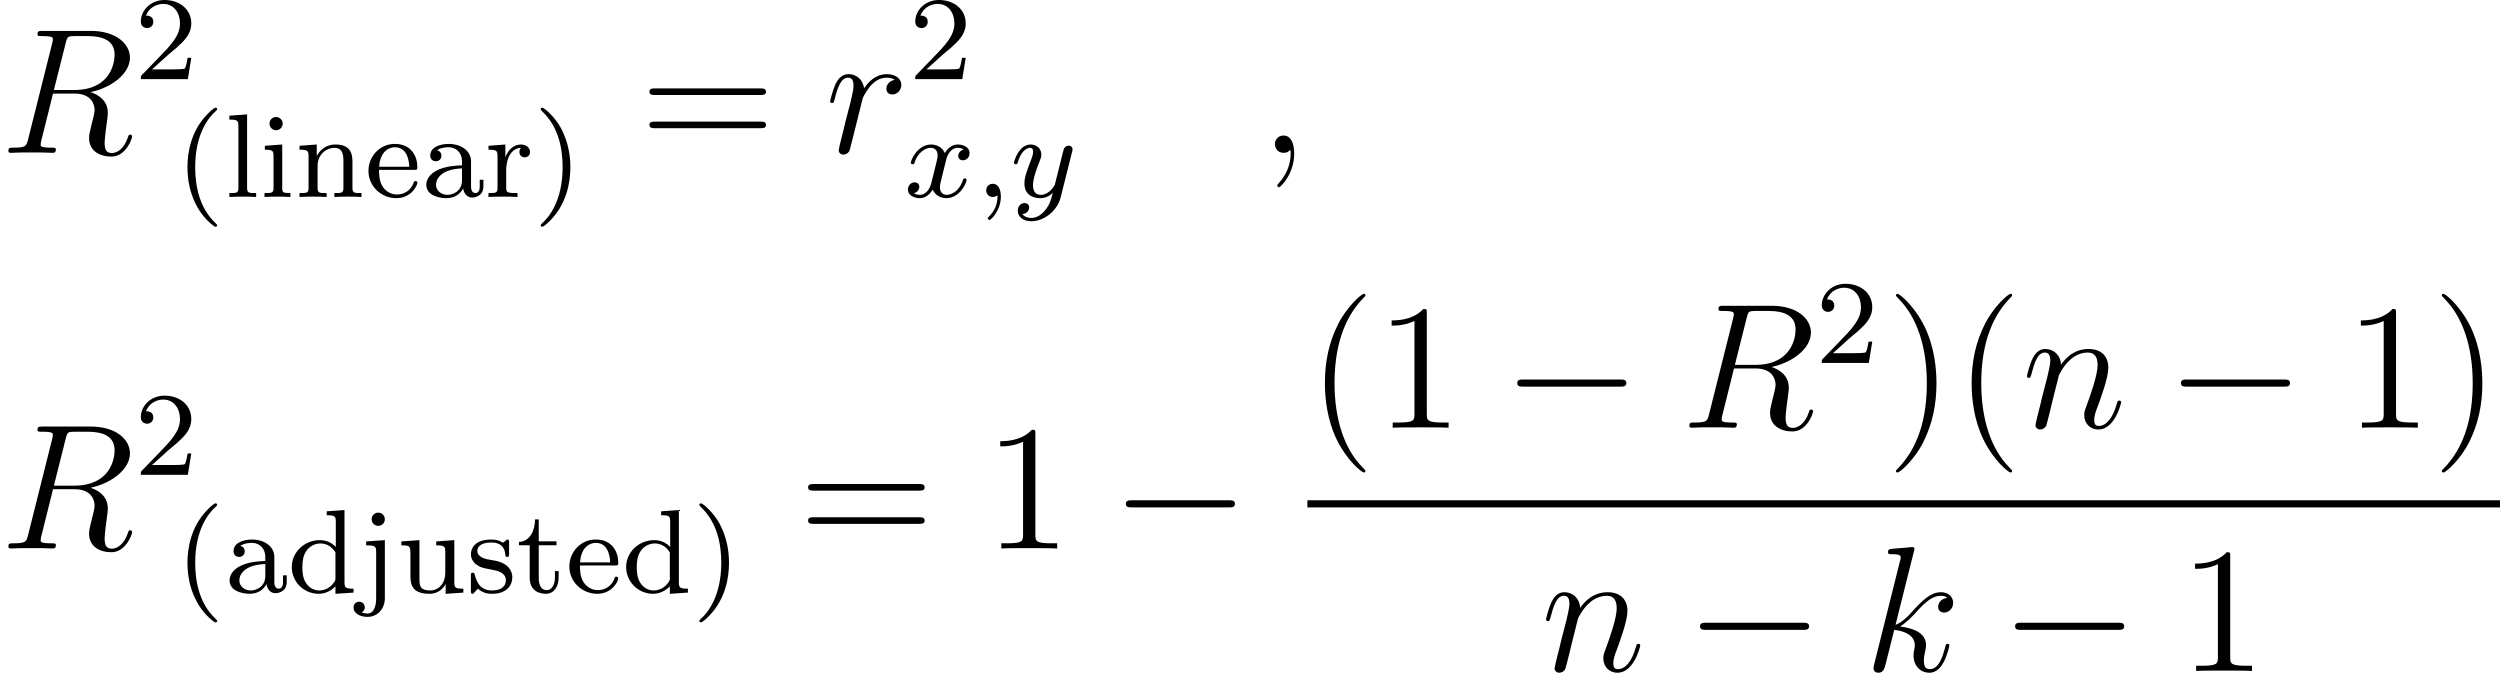
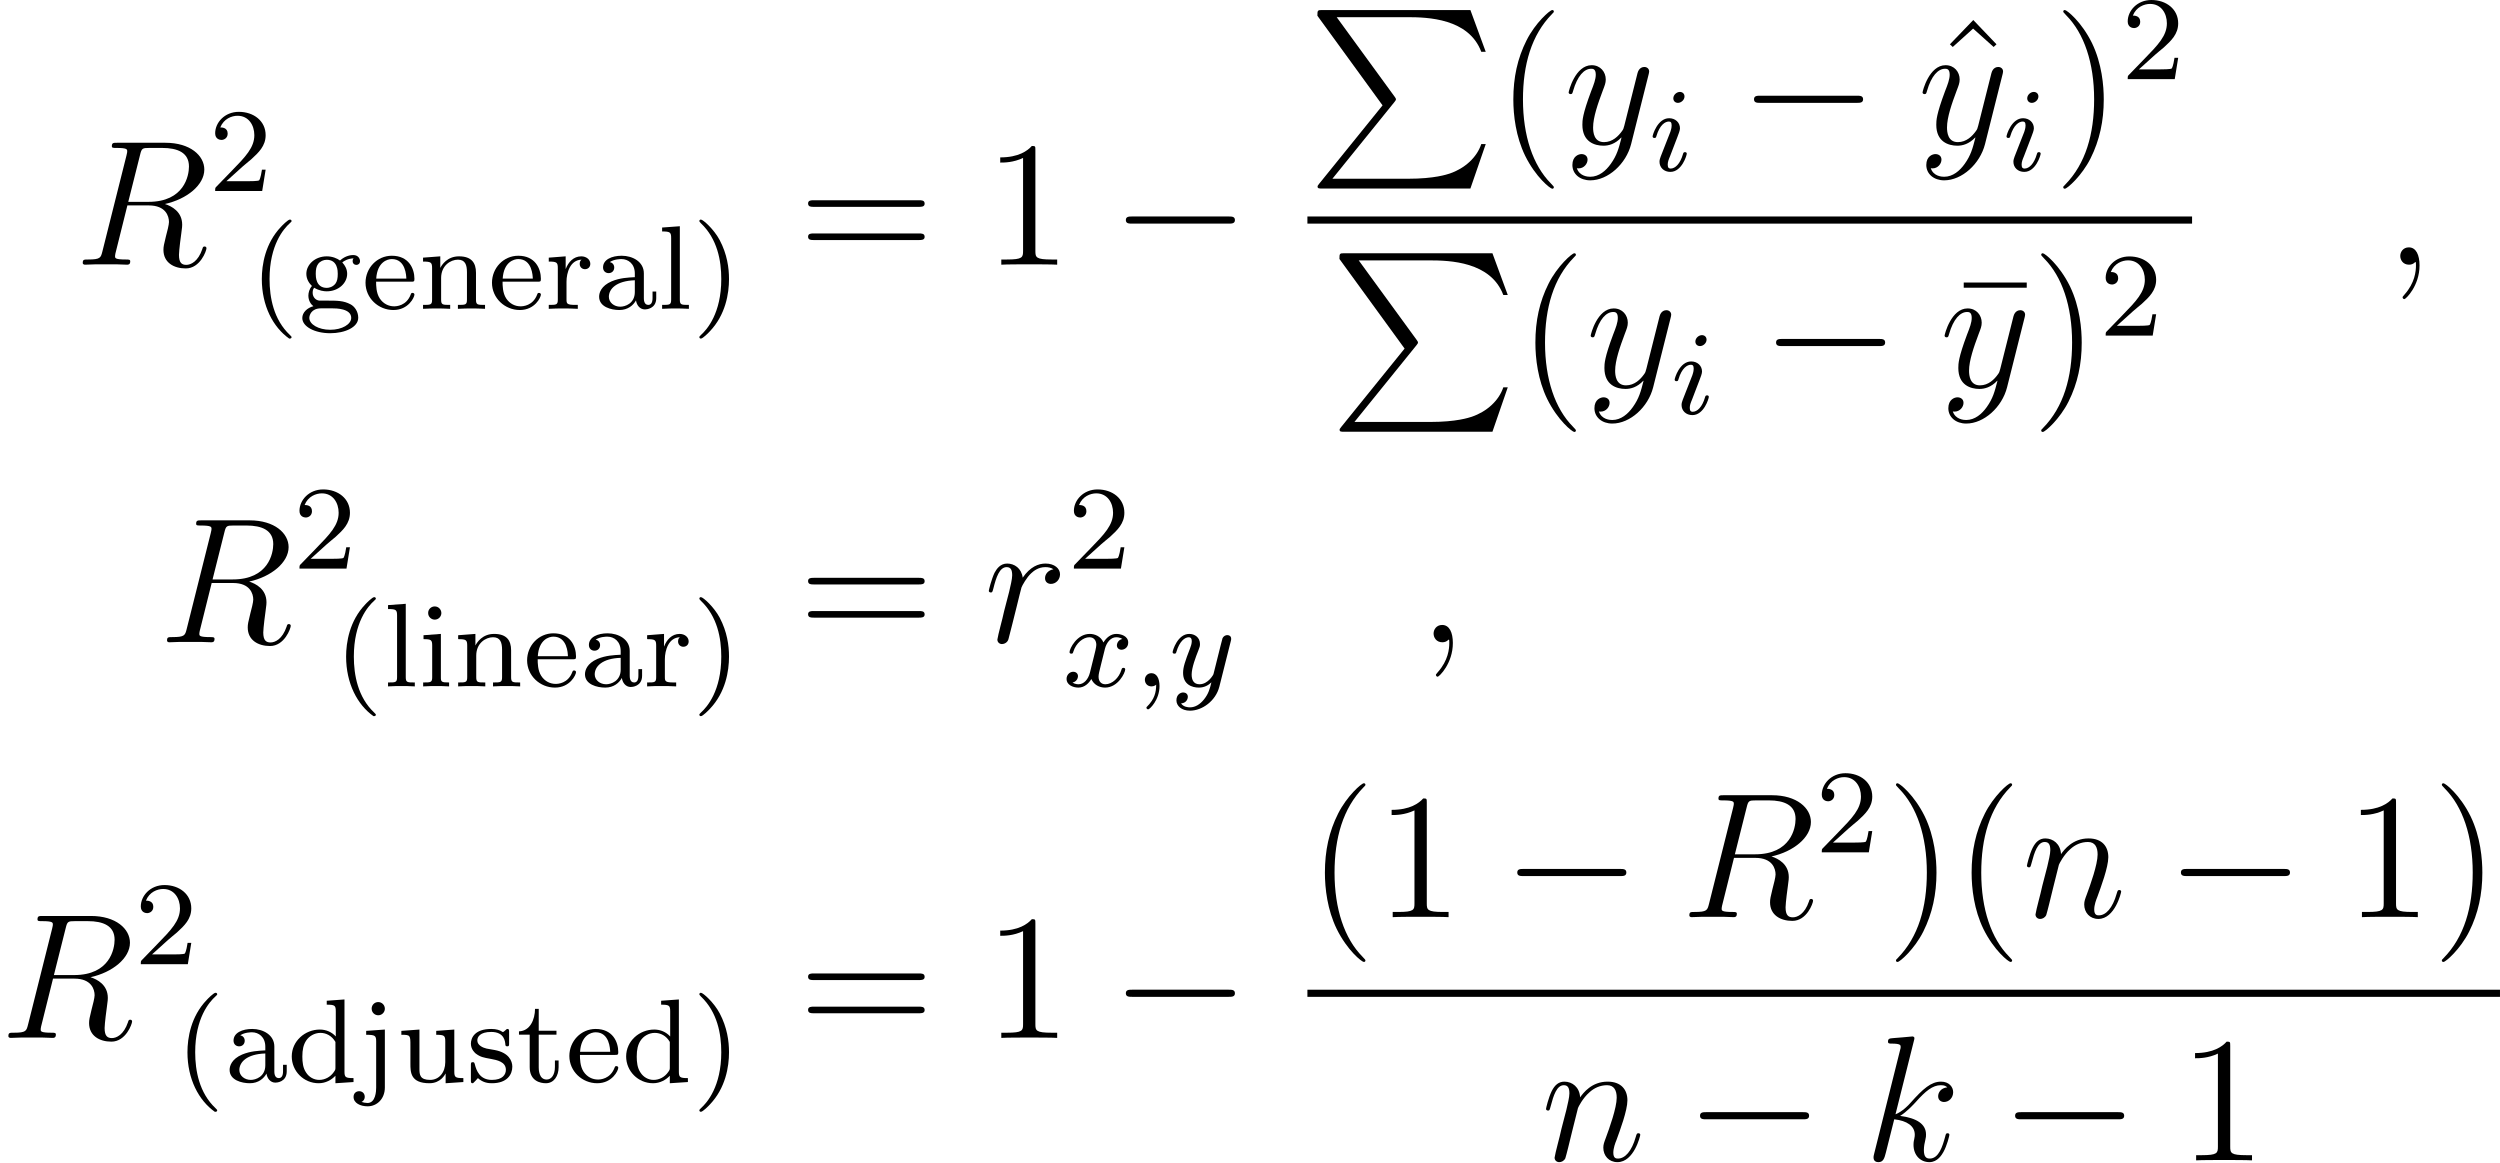
- <svg xmlns="http://www.w3.org/2000/svg" xmlns:xlink="http://www.w3.org/1999/xlink" version="1.1" width="189.19pt" height="50.909pt" viewBox="-.239 -.296 189.19 50.909">
+ <svg xmlns="http://www.w3.org/2000/svg" xmlns:xlink="http://www.w3.org/1999/xlink" version="1.1" width="189.19pt" height="87.946pt" viewBox="-.281 -.282 189.19 87.946">
  <defs>
-     <path id="g0-0" d="M7.878-2.75C8.082-2.75 8.297-2.75 8.297-2.989S8.082-3.228 7.878-3.228H1.411C1.207-3.228 .992-3.228 .992-2.989S1.207-2.75 1.411-2.75H7.878Z" />
-     <path id="g2-59" d="M2.331 .048C2.331-.646 2.104-1.16 1.614-1.16C1.231-1.16 1.04-.849 1.04-.586S1.219 0 1.626 0C1.781 0 1.913-.048 2.02-.155C2.044-.179 2.056-.179 2.068-.179C2.092-.179 2.092-.012 2.092 .048C2.092 .442 2.02 1.219 1.327 1.997C1.196 2.14 1.196 2.164 1.196 2.188C1.196 2.248 1.255 2.307 1.315 2.307C1.411 2.307 2.331 1.423 2.331 .048Z" />
-     <path id="g2-82" d="M4.4-7.352C4.507-7.795 4.555-7.819 5.021-7.819H5.882C6.91-7.819 7.675-7.508 7.675-6.575C7.675-5.966 7.364-4.208 4.961-4.208H3.61L4.4-7.352ZM6.061-4.065C7.544-4.388 8.703-5.344 8.703-6.372C8.703-7.305 7.759-8.165 6.097-8.165H2.857C2.618-8.165 2.511-8.165 2.511-7.938C2.511-7.819 2.594-7.819 2.821-7.819C3.539-7.819 3.539-7.723 3.539-7.592C3.539-7.568 3.539-7.496 3.491-7.317L1.877-.885C1.769-.466 1.745-.347 .921-.347C.646-.347 .562-.347 .562-.12C.562 0 .693 0 .729 0C.944 0 1.196-.024 1.423-.024H2.833C3.049-.024 3.3 0 3.515 0C3.61 0 3.742 0 3.742-.227C3.742-.347 3.634-.347 3.455-.347C2.726-.347 2.726-.442 2.726-.562C2.726-.574 2.726-.658 2.75-.753L3.551-3.969H4.985C6.121-3.969 6.336-3.252 6.336-2.857C6.336-2.678 6.217-2.212 6.133-1.901C6.001-1.351 5.966-1.219 5.966-.992C5.966-.143 6.659 .251 7.46 .251C8.428 .251 8.847-.933 8.847-1.1C8.847-1.184 8.787-1.219 8.715-1.219C8.62-1.219 8.596-1.148 8.572-1.052C8.285-.203 7.795 .012 7.496 .012S7.006-.12 7.006-.658C7.006-.944 7.149-2.032 7.161-2.092C7.221-2.534 7.221-2.582 7.221-2.678C7.221-3.551 6.516-3.921 6.061-4.065Z" />
-     <path id="g2-107" d="M3.359-7.998C3.371-8.046 3.395-8.118 3.395-8.177C3.395-8.297 3.276-8.297 3.252-8.297C3.24-8.297 2.809-8.261 2.594-8.237C2.391-8.225 2.212-8.201 1.997-8.189C1.71-8.165 1.626-8.153 1.626-7.938C1.626-7.819 1.745-7.819 1.865-7.819C2.475-7.819 2.475-7.711 2.475-7.592C2.475-7.544 2.475-7.52 2.415-7.305L.705-.466C.658-.287 .658-.263 .658-.191C.658 .072 .861 .12 .98 .12C1.315 .12 1.387-.143 1.482-.514L2.044-2.75C2.905-2.654 3.419-2.295 3.419-1.722C3.419-1.65 3.419-1.602 3.383-1.423C3.335-1.243 3.335-1.1 3.335-1.04C3.335-.347 3.79 .12 4.4 .12C4.949 .12 5.236-.383 5.332-.55C5.583-.992 5.738-1.662 5.738-1.71C5.738-1.769 5.691-1.817 5.619-1.817C5.511-1.817 5.499-1.769 5.452-1.578C5.284-.956 5.033-.12 4.423-.12C4.184-.12 4.029-.239 4.029-.693C4.029-.921 4.077-1.184 4.125-1.363C4.172-1.578 4.172-1.59 4.172-1.733C4.172-2.439 3.539-2.833 2.439-2.977C2.869-3.24 3.3-3.706 3.467-3.885C4.148-4.651 4.615-5.033 5.165-5.033C5.44-5.033 5.511-4.961 5.595-4.89C5.153-4.842 4.985-4.531 4.985-4.292C4.985-4.005 5.212-3.909 5.38-3.909C5.703-3.909 5.99-4.184 5.99-4.567C5.99-4.914 5.715-5.272 5.177-5.272C4.519-5.272 3.981-4.806 3.132-3.85C3.013-3.706 2.57-3.252 2.128-3.084L3.359-7.998Z" />
-     <path id="g2-110" d="M2.463-3.503C2.487-3.575 2.786-4.172 3.228-4.555C3.539-4.842 3.945-5.033 4.411-5.033C4.89-5.033 5.057-4.674 5.057-4.196C5.057-3.515 4.567-2.152 4.328-1.506C4.22-1.219 4.16-1.064 4.16-.849C4.16-.311 4.531 .12 5.105 .12C6.217 .12 6.635-1.638 6.635-1.71C6.635-1.769 6.587-1.817 6.516-1.817C6.408-1.817 6.396-1.781 6.336-1.578C6.061-.598 5.607-.12 5.141-.12C5.021-.12 4.83-.132 4.83-.514C4.83-.813 4.961-1.172 5.033-1.339C5.272-1.997 5.774-3.335 5.774-4.017C5.774-4.734 5.356-5.272 4.447-5.272C3.383-5.272 2.821-4.519 2.606-4.22C2.57-4.902 2.08-5.272 1.554-5.272C1.172-5.272 .909-5.045 .705-4.639C.49-4.208 .323-3.491 .323-3.443S.371-3.335 .454-3.335C.55-3.335 .562-3.347 .634-3.622C.825-4.352 1.04-5.033 1.518-5.033C1.793-5.033 1.889-4.842 1.889-4.483C1.889-4.22 1.769-3.754 1.686-3.383L1.351-2.092C1.303-1.865 1.172-1.327 1.112-1.112C1.028-.801 .897-.239 .897-.179C.897-.012 1.028 .12 1.207 .12C1.351 .12 1.518 .048 1.614-.132C1.638-.191 1.745-.61 1.805-.849L2.068-1.925L2.463-3.503Z" />
-     <path id="g2-114" d="M4.651-4.89C4.28-4.818 4.089-4.555 4.089-4.292C4.089-4.005 4.316-3.909 4.483-3.909C4.818-3.909 5.093-4.196 5.093-4.555C5.093-4.937 4.722-5.272 4.125-5.272C3.646-5.272 3.096-5.057 2.594-4.328C2.511-4.961 2.032-5.272 1.554-5.272C1.088-5.272 .849-4.914 .705-4.651C.502-4.22 .323-3.503 .323-3.443C.323-3.395 .371-3.335 .454-3.335C.55-3.335 .562-3.347 .634-3.622C.813-4.34 1.04-5.033 1.518-5.033C1.805-5.033 1.889-4.83 1.889-4.483C1.889-4.22 1.769-3.754 1.686-3.383L1.351-2.092C1.303-1.865 1.172-1.327 1.112-1.112C1.028-.801 .897-.239 .897-.179C.897-.012 1.028 .12 1.207 .12C1.339 .12 1.566 .036 1.638-.203C1.674-.299 2.116-2.104 2.188-2.379C2.248-2.642 2.319-2.893 2.379-3.156C2.427-3.324 2.475-3.515 2.511-3.67C2.546-3.778 2.869-4.364 3.168-4.627C3.312-4.758 3.622-5.033 4.113-5.033C4.304-5.033 4.495-4.997 4.651-4.89Z" />
-     <path id="g3-40" d="M2.654 1.993C2.718 1.993 2.813 1.993 2.813 1.897C2.813 1.865 2.805 1.857 2.702 1.753C1.61 .725 1.339-.757 1.339-1.993C1.339-4.288 2.287-5.364 2.694-5.731C2.805-5.834 2.813-5.842 2.813-5.882S2.782-5.978 2.702-5.978C2.574-5.978 2.176-5.571 2.112-5.499C1.044-4.384 .821-2.949 .821-1.993C.821-.207 1.57 1.227 2.654 1.993Z" />
-     <path id="g3-41" d="M2.463-1.993C2.463-2.75 2.335-3.658 1.841-4.599C1.451-5.332 .725-5.978 .582-5.978C.502-5.978 .478-5.922 .478-5.882C.478-5.85 .478-5.834 .574-5.738C1.69-4.678 1.945-3.22 1.945-1.993C1.945 .295 .996 1.379 .59 1.745C.486 1.849 .478 1.857 .478 1.897S.502 1.993 .582 1.993C.709 1.993 1.108 1.586 1.172 1.514C2.24 .399 2.463-1.036 2.463-1.993Z" />
-     <path id="g3-50" d="M2.248-1.626C2.375-1.745 2.71-2.008 2.837-2.12C3.332-2.574 3.802-3.013 3.802-3.738C3.802-4.686 3.005-5.3 2.008-5.3C1.052-5.3 .422-4.575 .422-3.866C.422-3.475 .733-3.419 .845-3.419C1.012-3.419 1.259-3.539 1.259-3.842C1.259-4.256 .861-4.256 .765-4.256C.996-4.838 1.53-5.037 1.921-5.037C2.662-5.037 3.045-4.407 3.045-3.738C3.045-2.909 2.463-2.303 1.522-1.339L.518-.303C.422-.215 .422-.199 .422 0H3.571L3.802-1.427H3.555C3.531-1.267 3.467-.869 3.371-.717C3.324-.654 2.718-.654 2.59-.654H1.172L2.248-1.626Z" />
-     <path id="g3-97" d="M3.347-2.375C3.347-3.156 2.59-3.555 1.865-3.555C1.203-3.555 .614-3.3 .614-2.774C.614-2.534 .781-2.391 .988-2.391C1.211-2.391 1.363-2.55 1.363-2.766C1.363-2.957 1.243-3.092 1.068-3.132C1.363-3.332 1.793-3.332 1.849-3.332C2.295-3.332 2.742-3.021 2.742-2.367V-2.12C2.279-2.096 1.745-2.072 1.188-1.841C.486-1.538 .351-1.076 .351-.813C.351-.128 1.156 .08 1.706 .08C2.287 .08 2.646-.247 2.821-.566C2.861-.263 3.068 .04 3.419 .04C3.499 .04 4.176 .008 4.176-.717V-1.156H3.929V-.717C3.929-.391 3.81-.263 3.642-.263C3.347-.263 3.347-.63 3.347-.717V-2.375ZM2.742-1.124C2.742-.351 2.088-.143 1.769-.143C1.355-.143 1.004-.422 1.004-.805C1.004-1.331 1.498-1.873 2.742-1.913V-1.124Z" />
-     <path id="g3-100" d="M2.622-5.444V-5.181C3.164-5.181 3.228-5.125 3.228-4.734V-3.053C2.949-3.355 2.574-3.515 2.16-3.515C1.164-3.515 .279-2.742 .279-1.714C.279-.733 1.076 .08 2.08 .08C2.55 .08 2.941-.143 3.204-.422V.08L4.415 0V-.263C3.873-.263 3.81-.319 3.81-.709V-5.531L2.622-5.444ZM3.204-.988C3.204-.845 3.204-.813 3.084-.654C2.861-.335 2.495-.143 2.12-.143C1.753-.143 1.435-.335 1.243-.63C1.028-.94 .988-1.331 .988-1.706C.988-2.168 1.06-2.495 1.243-2.774C1.435-3.068 1.793-3.292 2.2-3.292C2.582-3.292 2.965-3.1 3.204-2.686V-.988Z" />
-     <path id="g3-101" d="M3.292-1.817C3.467-1.817 3.515-1.817 3.515-2C3.515-2.71 3.124-3.555 2-3.555C1.012-3.555 .239-2.734 .239-1.745C.239-.717 1.1 .08 2.104 .08C3.116 .08 3.515-.773 3.515-.956C3.515-.988 3.491-1.068 3.387-1.068C3.3-1.068 3.284-1.012 3.268-.964C2.981-.191 2.295-.167 2.152-.167C1.793-.167 1.427-.335 1.188-.701S.948-1.578 .948-1.817H3.292ZM.956-2.024C1.028-3.14 1.706-3.332 2-3.332C2.933-3.332 2.965-2.208 2.973-2.024H.956Z" />
-     <path id="g3-105" d="M1.554-4.91C1.554-5.141 1.371-5.356 1.108-5.356C.877-5.356 .669-5.173 .669-4.918C.669-4.639 .901-4.471 1.108-4.471C1.387-4.471 1.554-4.702 1.554-4.91ZM.359-3.427V-3.164C.869-3.164 .94-3.116 .94-2.726V-.622C.94-.263 .845-.263 .335-.263V0C.646-.024 1.092-.024 1.211-.024C1.315-.024 1.793-.024 2.072 0V-.263C1.554-.263 1.522-.303 1.522-.614V-3.515L.359-3.427Z" />
-     <path id="g3-106" d="M1.809-4.91C1.809-5.157 1.61-5.356 1.363-5.356C1.124-5.356 .925-5.165 .925-4.918C.925-4.647 1.14-4.471 1.363-4.471C1.626-4.471 1.809-4.686 1.809-4.91ZM.558-3.427V-3.164C1.156-3.164 1.227-3.108 1.227-2.718V.383C1.227 .598 1.196 1.403 .646 1.403C.526 1.403 .351 1.371 .247 1.331C.295 1.315 .462 1.211 .462 .988C.462 .773 .311 .614 .088 .614C-.112 .614-.287 .749-.287 .996C-.287 1.403 .159 1.626 .654 1.626C1.291 1.626 1.809 1.116 1.809 .367V-3.515L.558-3.427Z" />
-     <path id="g3-108" d="M1.522-5.531L.335-5.444V-5.181C.877-5.181 .94-5.125 .94-4.734V-.622C.94-.263 .845-.263 .335-.263V0C.646-.024 1.092-.024 1.227-.024C1.387-.024 1.817-.024 2.128 0V-.263C1.618-.263 1.522-.263 1.522-.622V-5.531Z" />
-     <path id="g3-110" d="M3.873-2.415C3.873-3.084 3.571-3.515 2.734-3.515C1.945-3.515 1.586-2.941 1.49-2.75H1.482V-3.515L.327-3.427V-3.164C.869-3.164 .933-3.108 .933-2.718V-.622C.933-.263 .837-.263 .327-.263V0C.669-.024 1.02-.024 1.235-.024C1.467-.024 1.801-.024 2.144 0V-.263C1.634-.263 1.538-.263 1.538-.622V-2.064C1.538-2.901 2.176-3.292 2.662-3.292S3.268-2.949 3.268-2.447V-.622C3.268-.263 3.172-.263 2.662-.263V0C3.005-.024 3.355-.024 3.571-.024C3.802-.024 4.136-.024 4.479 0V-.263C3.969-.263 3.873-.263 3.873-.622V-2.415Z" />
-     <path id="g3-114" d="M1.467-1.817C1.467-2.415 1.714-3.276 2.479-3.292C2.431-3.26 2.351-3.196 2.351-3.013C2.351-2.766 2.542-2.654 2.702-2.654C2.893-2.654 3.061-2.782 3.061-3.013C3.061-3.292 2.805-3.515 2.455-3.515C1.937-3.515 1.586-3.124 1.419-2.678H1.411V-3.515L.279-3.427V-3.164C.821-3.164 .885-3.108 .885-2.718V-.622C.885-.263 .789-.263 .279-.263V0C.59-.024 1.028-.024 1.219-.024C1.69-.024 1.706-.024 2.224 0V-.263H2.064C1.482-.263 1.467-.351 1.467-.638V-1.817Z" />
-     <path id="g3-115" d="M2.837-3.347C2.837-3.475 2.837-3.555 2.734-3.555C2.694-3.555 2.67-3.555 2.542-3.427C2.527-3.419 2.455-3.347 2.431-3.347C2.423-3.347 2.407-3.347 2.359-3.379C2.232-3.467 2-3.555 1.642-3.555C.526-3.555 .279-2.949 .279-2.566C.279-2.168 .574-1.937 .598-1.913C.917-1.674 1.1-1.642 1.634-1.546C2.008-1.474 2.622-1.363 2.622-.821C2.622-.51 2.415-.143 1.682-.143C.877-.143 .646-.765 .542-1.188C.51-1.291 .502-1.331 .406-1.331C.279-1.331 .279-1.267 .279-1.116V-.128C.279 0 .279 .08 .383 .08C.43 .08 .438 .072 .582-.08C.622-.12 .709-.223 .749-.263C1.108 .064 1.482 .08 1.69 .08C2.702 .08 3.053-.502 3.053-1.028C3.053-1.411 2.821-1.969 1.873-2.144C1.809-2.16 1.363-2.24 1.331-2.24C1.084-2.295 .709-2.463 .709-2.782C.709-3.021 .885-3.355 1.642-3.355C2.534-3.355 2.574-2.702 2.59-2.479C2.598-2.415 2.654-2.391 2.71-2.391C2.837-2.391 2.837-2.447 2.837-2.598V-3.347Z" />
-     <path id="g3-116" d="M1.482-3.172H2.67V-3.435H1.482V-4.902H1.235C1.227-4.176 .901-3.419 .159-3.395V-3.172H.877V-.996C.877-.064 1.594 .08 1.961 .08C2.495 .08 2.813-.399 2.813-.996V-1.443H2.566V-1.012C2.566-.462 2.319-.167 2.016-.167C1.482-.167 1.482-.853 1.482-.98V-3.172Z" />
-     <path id="g3-117" d="M2.662-3.427V-3.164C3.204-3.164 3.268-3.108 3.268-2.718V-1.331C3.268-.646 2.853-.143 2.256-.143C1.57-.143 1.538-.486 1.538-.885V-3.515L.327-3.427V-3.164C.933-3.164 .933-3.14 .933-2.431V-1.235C.933-.662 .933 .08 2.208 .08C2.957 .08 3.244-.494 3.284-.566H3.292V.08L4.479 0V-.263C3.937-.263 3.873-.319 3.873-.709V-3.515L2.662-3.427Z" />
-     <path id="g4-40" d="M3.885 2.905C3.885 2.869 3.885 2.845 3.682 2.642C2.487 1.435 1.817-.538 1.817-2.977C1.817-5.296 2.379-7.293 3.766-8.703C3.885-8.811 3.885-8.835 3.885-8.871C3.885-8.942 3.826-8.966 3.778-8.966C3.622-8.966 2.642-8.106 2.056-6.934C1.447-5.727 1.172-4.447 1.172-2.977C1.172-1.913 1.339-.49 1.961 .789C2.666 2.224 3.646 3.001 3.778 3.001C3.826 3.001 3.885 2.977 3.885 2.905Z" />
-     <path id="g4-41" d="M3.371-2.977C3.371-3.885 3.252-5.368 2.582-6.755C1.877-8.189 .897-8.966 .765-8.966C.717-8.966 .658-8.942 .658-8.871C.658-8.835 .658-8.811 .861-8.608C2.056-7.4 2.726-5.428 2.726-2.989C2.726-.669 2.164 1.327 .777 2.738C.658 2.845 .658 2.869 .658 2.905C.658 2.977 .717 3.001 .765 3.001C.921 3.001 1.901 2.14 2.487 .968C3.096-.251 3.371-1.542 3.371-2.977Z" />
-     <path id="g4-49" d="M3.443-7.663C3.443-7.938 3.443-7.95 3.204-7.95C2.917-7.627 2.319-7.185 1.088-7.185V-6.838C1.363-6.838 1.961-6.838 2.618-7.149V-.921C2.618-.49 2.582-.347 1.53-.347H1.16V0C1.482-.024 2.642-.024 3.037-.024S4.579-.024 4.902 0V-.347H4.531C3.479-.347 3.443-.49 3.443-.921V-7.663Z" />
-     <path id="g4-61" d="M8.07-3.873C8.237-3.873 8.452-3.873 8.452-4.089C8.452-4.316 8.249-4.316 8.07-4.316H1.028C.861-4.316 .646-4.316 .646-4.101C.646-3.873 .849-3.873 1.028-3.873H8.07ZM8.07-1.65C8.237-1.65 8.452-1.65 8.452-1.865C8.452-2.092 8.249-2.092 8.07-2.092H1.028C.861-2.092 .646-2.092 .646-1.877C.646-1.65 .849-1.65 1.028-1.65H8.07Z" />
-     <path id="g1-59" d="M1.49-.12C1.49 .399 1.379 .853 .885 1.347C.853 1.371 .837 1.387 .837 1.427C.837 1.49 .901 1.538 .956 1.538C1.052 1.538 1.714 .909 1.714-.024C1.714-.534 1.522-.885 1.172-.885C.893-.885 .733-.662 .733-.446C.733-.223 .885 0 1.18 0C1.371 0 1.49-.112 1.49-.12Z" />
-     <path id="g1-120" d="M3.993-3.18C3.642-3.092 3.626-2.782 3.626-2.75C3.626-2.574 3.762-2.455 3.937-2.455S4.384-2.59 4.384-2.933C4.384-3.387 3.881-3.515 3.587-3.515C3.212-3.515 2.909-3.252 2.726-2.941C2.55-3.363 2.136-3.515 1.809-3.515C.94-3.515 .454-2.519 .454-2.295C.454-2.224 .51-2.192 .574-2.192C.669-2.192 .685-2.232 .709-2.327C.893-2.909 1.371-3.292 1.785-3.292C2.096-3.292 2.248-3.068 2.248-2.782C2.248-2.622 2.152-2.256 2.088-2C2.032-1.769 1.857-1.06 1.817-.909C1.706-.478 1.419-.143 1.06-.143C1.028-.143 .821-.143 .654-.255C1.02-.343 1.02-.677 1.02-.685C1.02-.869 .877-.98 .701-.98C.486-.98 .255-.797 .255-.494C.255-.128 .646 .08 1.052 .08C1.474 .08 1.769-.239 1.913-.494C2.088-.104 2.455 .08 2.837 .08C3.706 .08 4.184-.917 4.184-1.14C4.184-1.219 4.121-1.243 4.065-1.243C3.969-1.243 3.953-1.188 3.929-1.108C3.77-.574 3.316-.143 2.853-.143C2.59-.143 2.399-.319 2.399-.654C2.399-.813 2.447-.996 2.558-1.443C2.614-1.682 2.79-2.383 2.829-2.534C2.941-2.949 3.22-3.292 3.579-3.292C3.618-3.292 3.826-3.292 3.993-3.18Z" />
-     <path id="g1-121" d="M4.129-3.005C4.16-3.116 4.16-3.132 4.16-3.188C4.16-3.387 4.001-3.435 3.905-3.435C3.866-3.435 3.682-3.427 3.579-3.22C3.563-3.18 3.491-2.893 3.451-2.726L2.973-.813C2.965-.789 2.622-.143 2.04-.143C1.65-.143 1.514-.43 1.514-.789C1.514-1.251 1.785-1.961 1.969-2.423C2.048-2.622 2.072-2.694 2.072-2.837C2.072-3.276 1.722-3.515 1.355-3.515C.566-3.515 .239-2.391 .239-2.295C.239-2.224 .295-2.192 .359-2.192C.462-2.192 .47-2.24 .494-2.319C.701-3.013 1.044-3.292 1.331-3.292C1.451-3.292 1.522-3.212 1.522-3.029C1.522-2.861 1.459-2.678 1.403-2.534C1.076-1.69 .94-1.283 .94-.909C.94-.128 1.53 .08 2 .08C2.375 .08 2.646-.088 2.837-.271C2.726 .175 2.646 .486 2.343 .869C2.08 1.196 1.761 1.403 1.403 1.403C1.267 1.403 .964 1.379 .805 1.14C1.227 1.108 1.259 .749 1.259 .701C1.259 .51 1.116 .406 .948 .406C.773 .406 .494 .542 .494 .933C.494 1.307 .837 1.626 1.403 1.626C2.216 1.626 3.132 .972 3.371 .008L4.129-3.005Z" />
+     <path id="g0-80" d="M5.033 6.384L.789 11.632C.693 11.752 .681 11.776 .681 11.824C.681 11.955 .789 11.955 1.004 11.955H10.915L11.943 8.978H11.644C11.345 9.875 10.544 10.604 9.528 10.951C9.337 11.011 8.512 11.298 6.755 11.298H1.674L5.822 6.169C5.906 6.061 5.93 6.025 5.93 5.978S5.918 5.918 5.846 5.81L1.961 .478H6.695C8.058 .478 10.807 .562 11.644 2.798H11.943L10.915 0H1.004C.681 0 .669 .012 .669 .383L5.033 6.384Z" />
+     <path id="g4-40" d="M2.654 1.993C2.718 1.993 2.813 1.993 2.813 1.897C2.813 1.865 2.805 1.857 2.702 1.753C1.61 .725 1.339-.757 1.339-1.993C1.339-4.288 2.287-5.364 2.694-5.731C2.805-5.834 2.813-5.842 2.813-5.882S2.782-5.978 2.702-5.978C2.574-5.978 2.176-5.571 2.112-5.499C1.044-4.384 .821-2.949 .821-1.993C.821-.207 1.57 1.227 2.654 1.993Z" />
+     <path id="g4-41" d="M2.463-1.993C2.463-2.75 2.335-3.658 1.841-4.599C1.451-5.332 .725-5.978 .582-5.978C.502-5.978 .478-5.922 .478-5.882C.478-5.85 .478-5.834 .574-5.738C1.69-4.678 1.945-3.22 1.945-1.993C1.945 .295 .996 1.379 .59 1.745C.486 1.849 .478 1.857 .478 1.897S.502 1.993 .582 1.993C.709 1.993 1.108 1.586 1.172 1.514C2.24 .399 2.463-1.036 2.463-1.993Z" />
+     <path id="g4-50" d="M2.248-1.626C2.375-1.745 2.71-2.008 2.837-2.12C3.332-2.574 3.802-3.013 3.802-3.738C3.802-4.686 3.005-5.3 2.008-5.3C1.052-5.3 .422-4.575 .422-3.866C.422-3.475 .733-3.419 .845-3.419C1.012-3.419 1.259-3.539 1.259-3.842C1.259-4.256 .861-4.256 .765-4.256C.996-4.838 1.53-5.037 1.921-5.037C2.662-5.037 3.045-4.407 3.045-3.738C3.045-2.909 2.463-2.303 1.522-1.339L.518-.303C.422-.215 .422-.199 .422 0H3.571L3.802-1.427H3.555C3.531-1.267 3.467-.869 3.371-.717C3.324-.654 2.718-.654 2.59-.654H1.172L2.248-1.626Z" />
+     <path id="g4-97" d="M3.347-2.375C3.347-3.156 2.59-3.555 1.865-3.555C1.203-3.555 .614-3.3 .614-2.774C.614-2.534 .781-2.391 .988-2.391C1.211-2.391 1.363-2.55 1.363-2.766C1.363-2.957 1.243-3.092 1.068-3.132C1.363-3.332 1.793-3.332 1.849-3.332C2.295-3.332 2.742-3.021 2.742-2.367V-2.12C2.279-2.096 1.745-2.072 1.188-1.841C.486-1.538 .351-1.076 .351-.813C.351-.128 1.156 .08 1.706 .08C2.287 .08 2.646-.247 2.821-.566C2.861-.263 3.068 .04 3.419 .04C3.499 .04 4.176 .008 4.176-.717V-1.156H3.929V-.717C3.929-.391 3.81-.263 3.642-.263C3.347-.263 3.347-.63 3.347-.717V-2.375ZM2.742-1.124C2.742-.351 2.088-.143 1.769-.143C1.355-.143 1.004-.422 1.004-.805C1.004-1.331 1.498-1.873 2.742-1.913V-1.124Z" />
+     <path id="g4-100" d="M2.622-5.444V-5.181C3.164-5.181 3.228-5.125 3.228-4.734V-3.053C2.949-3.355 2.574-3.515 2.16-3.515C1.164-3.515 .279-2.742 .279-1.714C.279-.733 1.076 .08 2.08 .08C2.55 .08 2.941-.143 3.204-.422V.08L4.415 0V-.263C3.873-.263 3.81-.319 3.81-.709V-5.531L2.622-5.444ZM3.204-.988C3.204-.845 3.204-.813 3.084-.654C2.861-.335 2.495-.143 2.12-.143C1.753-.143 1.435-.335 1.243-.63C1.028-.94 .988-1.331 .988-1.706C.988-2.168 1.06-2.495 1.243-2.774C1.435-3.068 1.793-3.292 2.2-3.292C2.582-3.292 2.965-3.1 3.204-2.686V-.988Z" />
+     <path id="g4-101" d="M3.292-1.817C3.467-1.817 3.515-1.817 3.515-2C3.515-2.71 3.124-3.555 2-3.555C1.012-3.555 .239-2.734 .239-1.745C.239-.717 1.1 .08 2.104 .08C3.116 .08 3.515-.773 3.515-.956C3.515-.988 3.491-1.068 3.387-1.068C3.3-1.068 3.284-1.012 3.268-.964C2.981-.191 2.295-.167 2.152-.167C1.793-.167 1.427-.335 1.188-.701S.948-1.578 .948-1.817H3.292ZM.956-2.024C1.028-3.14 1.706-3.332 2-3.332C2.933-3.332 2.965-2.208 2.973-2.024H.956Z" />
+     <path id="g4-103" d="M1.379-.55C1.132-.574 .933-.789 .933-1.076C.933-1.267 .98-1.339 1.036-1.411C1.371-1.211 1.682-1.172 1.873-1.172C2.662-1.172 3.244-1.722 3.244-2.343C3.244-2.646 3.108-2.901 2.917-3.108C3.029-3.204 3.292-3.371 3.682-3.379C3.65-3.355 3.61-3.316 3.61-3.188C3.61-3.045 3.714-2.941 3.858-2.941C3.969-2.941 4.105-3.013 4.105-3.196C4.105-3.332 4.001-3.602 3.65-3.602C3.515-3.602 3.132-3.571 2.766-3.236C2.566-3.379 2.256-3.515 1.881-3.515C1.092-3.515 .51-2.965 .51-2.343C.51-1.969 .717-1.69 .885-1.53C.709-1.331 .646-1.076 .646-.885C.646-.558 .805-.311 .98-.175C.566-.064 .239 .247 .239 .614C.239 1.188 1.06 1.634 2.112 1.634C3.108 1.634 3.985 1.227 3.985 .598C3.985 .167 3.73-.167 3.467-.303C2.997-.55 2.606-.55 1.825-.55H1.379ZM1.881-1.403C1.14-1.403 1.14-2.168 1.14-2.343C1.14-2.638 1.18-2.845 1.299-3.005C1.435-3.188 1.658-3.284 1.873-3.284C2.614-3.284 2.614-2.519 2.614-2.343C2.614-2.048 2.574-1.841 2.455-1.682C2.279-1.459 2.024-1.403 1.881-1.403ZM2.256-.032C2.471-.032 3.515-.032 3.515 .606C3.515 1.036 2.901 1.403 2.112 1.403C1.315 1.403 .709 1.036 .709 .606C.709 .438 .837-.032 1.49-.032H2.256Z" />
+     <path id="g4-105" d="M1.554-4.91C1.554-5.141 1.371-5.356 1.108-5.356C.877-5.356 .669-5.173 .669-4.918C.669-4.639 .901-4.471 1.108-4.471C1.387-4.471 1.554-4.702 1.554-4.91ZM.359-3.427V-3.164C.869-3.164 .94-3.116 .94-2.726V-.622C.94-.263 .845-.263 .335-.263V0C.646-.024 1.092-.024 1.211-.024C1.315-.024 1.793-.024 2.072 0V-.263C1.554-.263 1.522-.303 1.522-.614V-3.515L.359-3.427Z" />
+     <path id="g4-106" d="M1.809-4.91C1.809-5.157 1.61-5.356 1.363-5.356C1.124-5.356 .925-5.165 .925-4.918C.925-4.647 1.14-4.471 1.363-4.471C1.626-4.471 1.809-4.686 1.809-4.91ZM.558-3.427V-3.164C1.156-3.164 1.227-3.108 1.227-2.718V.383C1.227 .598 1.196 1.403 .646 1.403C.526 1.403 .351 1.371 .247 1.331C.295 1.315 .462 1.211 .462 .988C.462 .773 .311 .614 .088 .614C-.112 .614-.287 .749-.287 .996C-.287 1.403 .159 1.626 .654 1.626C1.291 1.626 1.809 1.116 1.809 .367V-3.515L.558-3.427Z" />
+     <path id="g4-108" d="M1.522-5.531L.335-5.444V-5.181C.877-5.181 .94-5.125 .94-4.734V-.622C.94-.263 .845-.263 .335-.263V0C.646-.024 1.092-.024 1.227-.024C1.387-.024 1.817-.024 2.128 0V-.263C1.618-.263 1.522-.263 1.522-.622V-5.531Z" />
+     <path id="g4-110" d="M3.873-2.415C3.873-3.084 3.571-3.515 2.734-3.515C1.945-3.515 1.586-2.941 1.49-2.75H1.482V-3.515L.327-3.427V-3.164C.869-3.164 .933-3.108 .933-2.718V-.622C.933-.263 .837-.263 .327-.263V0C.669-.024 1.02-.024 1.235-.024C1.467-.024 1.801-.024 2.144 0V-.263C1.634-.263 1.538-.263 1.538-.622V-2.064C1.538-2.901 2.176-3.292 2.662-3.292S3.268-2.949 3.268-2.447V-.622C3.268-.263 3.172-.263 2.662-.263V0C3.005-.024 3.355-.024 3.571-.024C3.802-.024 4.136-.024 4.479 0V-.263C3.969-.263 3.873-.263 3.873-.622V-2.415Z" />
+     <path id="g4-114" d="M1.467-1.817C1.467-2.415 1.714-3.276 2.479-3.292C2.431-3.26 2.351-3.196 2.351-3.013C2.351-2.766 2.542-2.654 2.702-2.654C2.893-2.654 3.061-2.782 3.061-3.013C3.061-3.292 2.805-3.515 2.455-3.515C1.937-3.515 1.586-3.124 1.419-2.678H1.411V-3.515L.279-3.427V-3.164C.821-3.164 .885-3.108 .885-2.718V-.622C.885-.263 .789-.263 .279-.263V0C.59-.024 1.028-.024 1.219-.024C1.69-.024 1.706-.024 2.224 0V-.263H2.064C1.482-.263 1.467-.351 1.467-.638V-1.817Z" />
+     <path id="g4-115" d="M2.837-3.347C2.837-3.475 2.837-3.555 2.734-3.555C2.694-3.555 2.67-3.555 2.542-3.427C2.527-3.419 2.455-3.347 2.431-3.347C2.423-3.347 2.407-3.347 2.359-3.379C2.232-3.467 2-3.555 1.642-3.555C.526-3.555 .279-2.949 .279-2.566C.279-2.168 .574-1.937 .598-1.913C.917-1.674 1.1-1.642 1.634-1.546C2.008-1.474 2.622-1.363 2.622-.821C2.622-.51 2.415-.143 1.682-.143C.877-.143 .646-.765 .542-1.188C.51-1.291 .502-1.331 .406-1.331C.279-1.331 .279-1.267 .279-1.116V-.128C.279 0 .279 .08 .383 .08C.43 .08 .438 .072 .582-.08C.622-.12 .709-.223 .749-.263C1.108 .064 1.482 .08 1.69 .08C2.702 .08 3.053-.502 3.053-1.028C3.053-1.411 2.821-1.969 1.873-2.144C1.809-2.16 1.363-2.24 1.331-2.24C1.084-2.295 .709-2.463 .709-2.782C.709-3.021 .885-3.355 1.642-3.355C2.534-3.355 2.574-2.702 2.59-2.479C2.598-2.415 2.654-2.391 2.71-2.391C2.837-2.391 2.837-2.447 2.837-2.598V-3.347Z" />
+     <path id="g4-116" d="M1.482-3.172H2.67V-3.435H1.482V-4.902H1.235C1.227-4.176 .901-3.419 .159-3.395V-3.172H.877V-.996C.877-.064 1.594 .08 1.961 .08C2.495 .08 2.813-.399 2.813-.996V-1.443H2.566V-1.012C2.566-.462 2.319-.167 2.016-.167C1.482-.167 1.482-.853 1.482-.98V-3.172Z" />
+     <path id="g4-117" d="M2.662-3.427V-3.164C3.204-3.164 3.268-3.108 3.268-2.718V-1.331C3.268-.646 2.853-.143 2.256-.143C1.57-.143 1.538-.486 1.538-.885V-3.515L.327-3.427V-3.164C.933-3.164 .933-3.14 .933-2.431V-1.235C.933-.662 .933 .08 2.208 .08C2.957 .08 3.244-.494 3.284-.566H3.292V.08L4.479 0V-.263C3.937-.263 3.873-.319 3.873-.709V-3.515L2.662-3.427Z" />
+     <path id="g2-59" d="M1.49-.12C1.49 .399 1.379 .853 .885 1.347C.853 1.371 .837 1.387 .837 1.427C.837 1.49 .901 1.538 .956 1.538C1.052 1.538 1.714 .909 1.714-.024C1.714-.534 1.522-.885 1.172-.885C.893-.885 .733-.662 .733-.446C.733-.223 .885 0 1.18 0C1.371 0 1.49-.112 1.49-.12Z" />
+     <path id="g2-105" d="M2.375-4.973C2.375-5.149 2.248-5.276 2.064-5.276C1.857-5.276 1.626-5.085 1.626-4.846C1.626-4.67 1.753-4.543 1.937-4.543C2.144-4.543 2.375-4.734 2.375-4.973ZM1.211-2.048L.781-.948C.741-.829 .701-.733 .701-.598C.701-.207 1.004 .08 1.427 .08C2.2 .08 2.527-1.036 2.527-1.14C2.527-1.219 2.463-1.243 2.407-1.243C2.311-1.243 2.295-1.188 2.271-1.108C2.088-.47 1.761-.143 1.443-.143C1.347-.143 1.251-.183 1.251-.399C1.251-.59 1.307-.733 1.411-.98C1.49-1.196 1.57-1.411 1.658-1.626L1.905-2.271C1.977-2.455 2.072-2.702 2.072-2.837C2.072-3.236 1.753-3.515 1.347-3.515C.574-3.515 .239-2.399 .239-2.295C.239-2.224 .295-2.192 .359-2.192C.462-2.192 .47-2.24 .494-2.319C.717-3.076 1.084-3.292 1.323-3.292C1.435-3.292 1.514-3.252 1.514-3.029C1.514-2.949 1.506-2.837 1.427-2.598L1.211-2.048Z" />
+     <path id="g2-120" d="M3.993-3.18C3.642-3.092 3.626-2.782 3.626-2.75C3.626-2.574 3.762-2.455 3.937-2.455S4.384-2.59 4.384-2.933C4.384-3.387 3.881-3.515 3.587-3.515C3.212-3.515 2.909-3.252 2.726-2.941C2.55-3.363 2.136-3.515 1.809-3.515C.94-3.515 .454-2.519 .454-2.295C.454-2.224 .51-2.192 .574-2.192C.669-2.192 .685-2.232 .709-2.327C.893-2.909 1.371-3.292 1.785-3.292C2.096-3.292 2.248-3.068 2.248-2.782C2.248-2.622 2.152-2.256 2.088-2C2.032-1.769 1.857-1.06 1.817-.909C1.706-.478 1.419-.143 1.06-.143C1.028-.143 .821-.143 .654-.255C1.02-.343 1.02-.677 1.02-.685C1.02-.869 .877-.98 .701-.98C.486-.98 .255-.797 .255-.494C.255-.128 .646 .08 1.052 .08C1.474 .08 1.769-.239 1.913-.494C2.088-.104 2.455 .08 2.837 .08C3.706 .08 4.184-.917 4.184-1.14C4.184-1.219 4.121-1.243 4.065-1.243C3.969-1.243 3.953-1.188 3.929-1.108C3.77-.574 3.316-.143 2.853-.143C2.59-.143 2.399-.319 2.399-.654C2.399-.813 2.447-.996 2.558-1.443C2.614-1.682 2.79-2.383 2.829-2.534C2.941-2.949 3.22-3.292 3.579-3.292C3.618-3.292 3.826-3.292 3.993-3.18Z" />
+     <path id="g2-121" d="M4.129-3.005C4.16-3.116 4.16-3.132 4.16-3.188C4.16-3.387 4.001-3.435 3.905-3.435C3.866-3.435 3.682-3.427 3.579-3.22C3.563-3.18 3.491-2.893 3.451-2.726L2.973-.813C2.965-.789 2.622-.143 2.04-.143C1.65-.143 1.514-.43 1.514-.789C1.514-1.251 1.785-1.961 1.969-2.423C2.048-2.622 2.072-2.694 2.072-2.837C2.072-3.276 1.722-3.515 1.355-3.515C.566-3.515 .239-2.391 .239-2.295C.239-2.224 .295-2.192 .359-2.192C.462-2.192 .47-2.24 .494-2.319C.701-3.013 1.044-3.292 1.331-3.292C1.451-3.292 1.522-3.212 1.522-3.029C1.522-2.861 1.459-2.678 1.403-2.534C1.076-1.69 .94-1.283 .94-.909C.94-.128 1.53 .08 2 .08C2.375 .08 2.646-.088 2.837-.271C2.726 .175 2.646 .486 2.343 .869C2.08 1.196 1.761 1.403 1.403 1.403C1.267 1.403 .964 1.379 .805 1.14C1.227 1.108 1.259 .749 1.259 .701C1.259 .51 1.116 .406 .948 .406C.773 .406 .494 .542 .494 .933C.494 1.307 .837 1.626 1.403 1.626C2.216 1.626 3.132 .972 3.371 .008L4.129-3.005Z" />
+     <path id="g3-59" d="M2.331 .048C2.331-.646 2.104-1.16 1.614-1.16C1.231-1.16 1.04-.849 1.04-.586S1.219 0 1.626 0C1.781 0 1.913-.048 2.02-.155C2.044-.179 2.056-.179 2.068-.179C2.092-.179 2.092-.012 2.092 .048C2.092 .442 2.02 1.219 1.327 1.997C1.196 2.14 1.196 2.164 1.196 2.188C1.196 2.248 1.255 2.307 1.315 2.307C1.411 2.307 2.331 1.423 2.331 .048Z" />
+     <path id="g3-82" d="M4.4-7.352C4.507-7.795 4.555-7.819 5.021-7.819H5.882C6.91-7.819 7.675-7.508 7.675-6.575C7.675-5.966 7.364-4.208 4.961-4.208H3.61L4.4-7.352ZM6.061-4.065C7.544-4.388 8.703-5.344 8.703-6.372C8.703-7.305 7.759-8.165 6.097-8.165H2.857C2.618-8.165 2.511-8.165 2.511-7.938C2.511-7.819 2.594-7.819 2.821-7.819C3.539-7.819 3.539-7.723 3.539-7.592C3.539-7.568 3.539-7.496 3.491-7.317L1.877-.885C1.769-.466 1.745-.347 .921-.347C.646-.347 .562-.347 .562-.12C.562 0 .693 0 .729 0C.944 0 1.196-.024 1.423-.024H2.833C3.049-.024 3.3 0 3.515 0C3.61 0 3.742 0 3.742-.227C3.742-.347 3.634-.347 3.455-.347C2.726-.347 2.726-.442 2.726-.562C2.726-.574 2.726-.658 2.75-.753L3.551-3.969H4.985C6.121-3.969 6.336-3.252 6.336-2.857C6.336-2.678 6.217-2.212 6.133-1.901C6.001-1.351 5.966-1.219 5.966-.992C5.966-.143 6.659 .251 7.46 .251C8.428 .251 8.847-.933 8.847-1.1C8.847-1.184 8.787-1.219 8.715-1.219C8.62-1.219 8.596-1.148 8.572-1.052C8.285-.203 7.795 .012 7.496 .012S7.006-.12 7.006-.658C7.006-.944 7.149-2.032 7.161-2.092C7.221-2.534 7.221-2.582 7.221-2.678C7.221-3.551 6.516-3.921 6.061-4.065Z" />
+     <path id="g3-107" d="M3.359-7.998C3.371-8.046 3.395-8.118 3.395-8.177C3.395-8.297 3.276-8.297 3.252-8.297C3.24-8.297 2.809-8.261 2.594-8.237C2.391-8.225 2.212-8.201 1.997-8.189C1.71-8.165 1.626-8.153 1.626-7.938C1.626-7.819 1.745-7.819 1.865-7.819C2.475-7.819 2.475-7.711 2.475-7.592C2.475-7.544 2.475-7.52 2.415-7.305L.705-.466C.658-.287 .658-.263 .658-.191C.658 .072 .861 .12 .98 .12C1.315 .12 1.387-.143 1.482-.514L2.044-2.75C2.905-2.654 3.419-2.295 3.419-1.722C3.419-1.65 3.419-1.602 3.383-1.423C3.335-1.243 3.335-1.1 3.335-1.04C3.335-.347 3.79 .12 4.4 .12C4.949 .12 5.236-.383 5.332-.55C5.583-.992 5.738-1.662 5.738-1.71C5.738-1.769 5.691-1.817 5.619-1.817C5.511-1.817 5.499-1.769 5.452-1.578C5.284-.956 5.033-.12 4.423-.12C4.184-.12 4.029-.239 4.029-.693C4.029-.921 4.077-1.184 4.125-1.363C4.172-1.578 4.172-1.59 4.172-1.733C4.172-2.439 3.539-2.833 2.439-2.977C2.869-3.24 3.3-3.706 3.467-3.885C4.148-4.651 4.615-5.033 5.165-5.033C5.44-5.033 5.511-4.961 5.595-4.89C5.153-4.842 4.985-4.531 4.985-4.292C4.985-4.005 5.212-3.909 5.38-3.909C5.703-3.909 5.99-4.184 5.99-4.567C5.99-4.914 5.715-5.272 5.177-5.272C4.519-5.272 3.981-4.806 3.132-3.85C3.013-3.706 2.57-3.252 2.128-3.084L3.359-7.998Z" />
+     <path id="g3-110" d="M2.463-3.503C2.487-3.575 2.786-4.172 3.228-4.555C3.539-4.842 3.945-5.033 4.411-5.033C4.89-5.033 5.057-4.674 5.057-4.196C5.057-3.515 4.567-2.152 4.328-1.506C4.22-1.219 4.16-1.064 4.16-.849C4.16-.311 4.531 .12 5.105 .12C6.217 .12 6.635-1.638 6.635-1.71C6.635-1.769 6.587-1.817 6.516-1.817C6.408-1.817 6.396-1.781 6.336-1.578C6.061-.598 5.607-.12 5.141-.12C5.021-.12 4.83-.132 4.83-.514C4.83-.813 4.961-1.172 5.033-1.339C5.272-1.997 5.774-3.335 5.774-4.017C5.774-4.734 5.356-5.272 4.447-5.272C3.383-5.272 2.821-4.519 2.606-4.22C2.57-4.902 2.08-5.272 1.554-5.272C1.172-5.272 .909-5.045 .705-4.639C.49-4.208 .323-3.491 .323-3.443S.371-3.335 .454-3.335C.55-3.335 .562-3.347 .634-3.622C.825-4.352 1.04-5.033 1.518-5.033C1.793-5.033 1.889-4.842 1.889-4.483C1.889-4.22 1.769-3.754 1.686-3.383L1.351-2.092C1.303-1.865 1.172-1.327 1.112-1.112C1.028-.801 .897-.239 .897-.179C.897-.012 1.028 .12 1.207 .12C1.351 .12 1.518 .048 1.614-.132C1.638-.191 1.745-.61 1.805-.849L2.068-1.925L2.463-3.503Z" />
+     <path id="g3-114" d="M4.651-4.89C4.28-4.818 4.089-4.555 4.089-4.292C4.089-4.005 4.316-3.909 4.483-3.909C4.818-3.909 5.093-4.196 5.093-4.555C5.093-4.937 4.722-5.272 4.125-5.272C3.646-5.272 3.096-5.057 2.594-4.328C2.511-4.961 2.032-5.272 1.554-5.272C1.088-5.272 .849-4.914 .705-4.651C.502-4.22 .323-3.503 .323-3.443C.323-3.395 .371-3.335 .454-3.335C.55-3.335 .562-3.347 .634-3.622C.813-4.34 1.04-5.033 1.518-5.033C1.805-5.033 1.889-4.83 1.889-4.483C1.889-4.22 1.769-3.754 1.686-3.383L1.351-2.092C1.303-1.865 1.172-1.327 1.112-1.112C1.028-.801 .897-.239 .897-.179C.897-.012 1.028 .12 1.207 .12C1.339 .12 1.566 .036 1.638-.203C1.674-.299 2.116-2.104 2.188-2.379C2.248-2.642 2.319-2.893 2.379-3.156C2.427-3.324 2.475-3.515 2.511-3.67C2.546-3.778 2.869-4.364 3.168-4.627C3.312-4.758 3.622-5.033 4.113-5.033C4.304-5.033 4.495-4.997 4.651-4.89Z" />
+     <path id="g3-121" d="M3.144 1.339C2.821 1.793 2.355 2.2 1.769 2.2C1.626 2.2 1.052 2.176 .873 1.626C.909 1.638 .968 1.638 .992 1.638C1.351 1.638 1.59 1.327 1.59 1.052S1.363 .681 1.184 .681C.992 .681 .574 .825 .574 1.411C.574 2.02 1.088 2.439 1.769 2.439C2.965 2.439 4.172 1.339 4.507 .012L5.679-4.651C5.691-4.71 5.715-4.782 5.715-4.854C5.715-5.033 5.571-5.153 5.392-5.153C5.284-5.153 5.033-5.105 4.937-4.746L4.053-1.231C3.993-1.016 3.993-.992 3.897-.861C3.658-.526 3.264-.12 2.69-.12C2.02-.12 1.961-.777 1.961-1.1C1.961-1.781 2.283-2.702 2.606-3.563C2.738-3.909 2.809-4.077 2.809-4.316C2.809-4.818 2.451-5.272 1.865-5.272C.765-5.272 .323-3.539 .323-3.443C.323-3.395 .371-3.335 .454-3.335C.562-3.335 .574-3.383 .622-3.551C.909-4.555 1.363-5.033 1.829-5.033C1.937-5.033 2.14-5.033 2.14-4.639C2.14-4.328 2.008-3.981 1.829-3.527C1.243-1.961 1.243-1.566 1.243-1.279C1.243-.143 2.056 .12 2.654 .12C3.001 .12 3.431 .012 3.85-.43L3.862-.418C3.682 .287 3.563 .753 3.144 1.339Z" />
+     <path id="g5-22" d="M5.033-6.659V-7.006H.813V-6.659H5.033Z" />
+     <path id="g5-40" d="M3.885 2.905C3.885 2.869 3.885 2.845 3.682 2.642C2.487 1.435 1.817-.538 1.817-2.977C1.817-5.296 2.379-7.293 3.766-8.703C3.885-8.811 3.885-8.835 3.885-8.871C3.885-8.942 3.826-8.966 3.778-8.966C3.622-8.966 2.642-8.106 2.056-6.934C1.447-5.727 1.172-4.447 1.172-2.977C1.172-1.913 1.339-.49 1.961 .789C2.666 2.224 3.646 3.001 3.778 3.001C3.826 3.001 3.885 2.977 3.885 2.905Z" />
+     <path id="g5-41" d="M3.371-2.977C3.371-3.885 3.252-5.368 2.582-6.755C1.877-8.189 .897-8.966 .765-8.966C.717-8.966 .658-8.942 .658-8.871C.658-8.835 .658-8.811 .861-8.608C2.056-7.4 2.726-5.428 2.726-2.989C2.726-.669 2.164 1.327 .777 2.738C.658 2.845 .658 2.869 .658 2.905C.658 2.977 .717 3.001 .765 3.001C.921 3.001 1.901 2.14 2.487 .968C3.096-.251 3.371-1.542 3.371-2.977Z" />
+     <path id="g5-49" d="M3.443-7.663C3.443-7.938 3.443-7.95 3.204-7.95C2.917-7.627 2.319-7.185 1.088-7.185V-6.838C1.363-6.838 1.961-6.838 2.618-7.149V-.921C2.618-.49 2.582-.347 1.53-.347H1.16V0C1.482-.024 2.642-.024 3.037-.024S4.579-.024 4.902 0V-.347H4.531C3.479-.347 3.443-.49 3.443-.921V-7.663Z" />
+     <path id="g5-61" d="M8.07-3.873C8.237-3.873 8.452-3.873 8.452-4.089C8.452-4.316 8.249-4.316 8.07-4.316H1.028C.861-4.316 .646-4.316 .646-4.101C.646-3.873 .849-3.873 1.028-3.873H8.07ZM8.07-1.65C8.237-1.65 8.452-1.65 8.452-1.865C8.452-2.092 8.249-2.092 8.07-2.092H1.028C.861-2.092 .646-2.092 .646-1.877C.646-1.65 .849-1.65 1.028-1.65H8.07Z" />
+     <path id="g5-94" d="M2.929-8.297L1.363-6.671L1.554-6.492L2.917-7.723L4.292-6.492L4.483-6.671L2.929-8.297Z" />
+     <path id="g1-0" d="M7.878-2.75C8.082-2.75 8.297-2.75 8.297-2.989S8.082-3.228 7.878-3.228H1.411C1.207-3.228 .992-3.228 .992-2.989S1.207-2.75 1.411-2.75H7.878Z" />
  </defs>
-   <g id="page1" transform="matrix(1.13 0 0 1.13 -63.98604 -79.35459)">
-     <use x="56.413" y="80.199" xlink:href="#g2-82" />
-     <use x="65.422" y="75.263" xlink:href="#g3-50" />
-     <use x="68.146" y="83.155" xlink:href="#g3-40" />
-     <use x="71.439" y="83.155" xlink:href="#g3-108" />
-     <use x="73.792" y="83.155" xlink:href="#g3-105" />
-     <use x="76.144" y="83.155" xlink:href="#g3-110" />
-     <use x="80.849" y="83.155" xlink:href="#g3-101" />
-     <use x="84.612" y="83.155" xlink:href="#g3-97" />
-     <use x="88.847" y="83.155" xlink:href="#g3-114" />
-     <use x="92.147" y="83.155" xlink:href="#g3-41" />
-     <use x="99.259" y="80.199" xlink:href="#g4-61" />
-     <use x="111.684" y="80.199" xlink:href="#g2-114" />
-     <use x="117.285" y="75.263" xlink:href="#g3-50" />
-     <use x="116.96" y="83.155" xlink:href="#g1-120" />
-     <use x="121.727" y="83.155" xlink:href="#g1-59" />
-     <use x="124.079" y="83.155" xlink:href="#g1-121" />
-     <use x="140.755" y="80.199" xlink:href="#g2-59" />
-     <use x="56.413" y="106.695" xlink:href="#g2-82" />
-     <use x="65.422" y="101.759" xlink:href="#g3-50" />
-     <use x="68.146" y="109.65" xlink:href="#g3-40" />
-     <use x="71.439" y="109.65" xlink:href="#g3-97" />
-     <use x="75.674" y="109.65" xlink:href="#g3-100" />
-     <use x="80.378" y="109.65" xlink:href="#g3-106" />
-     <use x="82.966" y="109.65" xlink:href="#g3-117" />
-     <use x="87.67" y="109.65" xlink:href="#g3-115" />
-     <use x="91.011" y="109.65" xlink:href="#g3-116" />
-     <use x="94.304" y="109.65" xlink:href="#g3-101" />
-     <use x="98.068" y="109.65" xlink:href="#g3-100" />
-     <use x="102.772" y="109.65" xlink:href="#g3-41" />
-     <use x="109.885" y="106.695" xlink:href="#g4-61" />
-     <use x="122.31" y="106.695" xlink:href="#g4-49" />
-     <use x="130.82" y="106.695" xlink:href="#g0-0" />
-     <use x="143.97" y="98.607" xlink:href="#g4-40" />
-     <use x="148.523" y="98.607" xlink:href="#g4-49" />
-     <use x="157.032" y="98.607" xlink:href="#g0-0" />
-     <use x="168.988" y="98.607" xlink:href="#g2-82" />
-     <use x="177.996" y="94.269" xlink:href="#g3-50" />
-     <use x="182.728" y="98.607" xlink:href="#g4-41" />
-     <use x="187.281" y="98.607" xlink:href="#g4-40" />
-     <use x="191.833" y="98.607" xlink:href="#g2-110" />
-     <use x="201.477" y="98.607" xlink:href="#g0-0" />
-     <use x="213.432" y="98.607" xlink:href="#g4-49" />
-     <use x="219.285" y="98.607" xlink:href="#g4-41" />
-     <rect x="143.97" y="103.467" height=".478" width="79.867" />
-     <use x="159.627" y="114.896" xlink:href="#g2-110" />
-     <use x="169.271" y="114.896" xlink:href="#g0-0" />
-     <use x="181.227" y="114.896" xlink:href="#g2-107" />
-     <use x="190.373" y="114.896" xlink:href="#g0-0" />
-     <use x="202.328" y="114.896" xlink:href="#g4-49" />
+   <g id="page1" transform="matrix(1.13 0 0 1.13 -75.28604 -75.52419)">
+     <use x="71.356" y="84.312" xlink:href="#g3-82" />
+     <use x="80.364" y="79.376" xlink:href="#g4-50" />
+     <use x="83.089" y="87.268" xlink:href="#g4-40" />
+     <use x="86.382" y="87.268" xlink:href="#g4-103" />
+     <use x="90.616" y="87.268" xlink:href="#g4-101" />
+     <use x="94.38" y="87.268" xlink:href="#g4-110" />
+     <use x="99.085" y="87.268" xlink:href="#g4-101" />
+     <use x="102.848" y="87.268" xlink:href="#g4-114" />
+     <use x="106.148" y="87.268" xlink:href="#g4-97" />
+     <use x="110.383" y="87.268" xlink:href="#g4-108" />
+     <use x="112.735" y="87.268" xlink:href="#g4-41" />
+     <use x="119.847" y="84.312" xlink:href="#g5-61" />
+     <use x="132.273" y="84.312" xlink:href="#g5-49" />
+     <use x="140.782" y="84.312" xlink:href="#g1-0" />
+     <use x="153.933" y="67.258" xlink:href="#g0-80" />
+     <use x="166.552" y="76.224" xlink:href="#g5-40" />
+     <use x="171.105" y="76.224" xlink:href="#g3-121" />
+     <use x="176.812" y="78.018" xlink:href="#g2-105" />
+     <use x="182.85" y="76.224" xlink:href="#g1-0" />
+     <use x="195.598" y="76.224" xlink:href="#g5-94" />
+     <use x="194.806" y="76.224" xlink:href="#g3-121" />
+     <use x="200.513" y="78.018" xlink:href="#g2-105" />
+     <use x="203.894" y="76.224" xlink:href="#g5-41" />
+     <use x="208.447" y="71.886" xlink:href="#g4-50" />
+     <rect x="153.933" y="81.084" height=".478" width="59.246" />
+     <use x="155.409" y="83.546" xlink:href="#g0-80" />
+     <use x="168.029" y="92.513" xlink:href="#g5-40" />
+     <use x="172.581" y="92.513" xlink:href="#g3-121" />
+     <use x="178.289" y="94.306" xlink:href="#g2-105" />
+     <use x="184.327" y="92.513" xlink:href="#g1-0" />
+     <use x="197.074" y="92.513" xlink:href="#g5-22" />
+     <use x="196.282" y="92.513" xlink:href="#g3-121" />
+     <use x="202.418" y="92.513" xlink:href="#g5-41" />
+     <use x="206.971" y="89.059" xlink:href="#g4-50" />
+     <use x="226.081" y="84.312" xlink:href="#g3-59" />
+     <use x="77.001" y="109.599" xlink:href="#g3-82" />
+     <use x="86.01" y="104.663" xlink:href="#g4-50" />
+     <use x="88.734" y="112.554" xlink:href="#g4-40" />
+     <use x="92.028" y="112.554" xlink:href="#g4-108" />
+     <use x="94.38" y="112.554" xlink:href="#g4-105" />
+     <use x="96.732" y="112.554" xlink:href="#g4-110" />
+     <use x="101.437" y="112.554" xlink:href="#g4-101" />
+     <use x="105.201" y="112.554" xlink:href="#g4-97" />
+     <use x="109.435" y="112.554" xlink:href="#g4-114" />
+     <use x="112.735" y="112.554" xlink:href="#g4-41" />
+     <use x="119.847" y="109.599" xlink:href="#g5-61" />
+     <use x="132.273" y="109.599" xlink:href="#g3-114" />
+     <use x="137.873" y="104.663" xlink:href="#g4-50" />
+     <use x="137.548" y="112.554" xlink:href="#g2-120" />
+     <use x="142.315" y="112.554" xlink:href="#g2-59" />
+     <use x="144.667" y="112.554" xlink:href="#g2-121" />
+     <use x="161.343" y="109.599" xlink:href="#g3-59" />
+     <use x="66.376" y="136.094" xlink:href="#g3-82" />
+     <use x="75.384" y="131.158" xlink:href="#g4-50" />
+     <use x="78.109" y="139.05" xlink:href="#g4-40" />
+     <use x="81.402" y="139.05" xlink:href="#g4-97" />
+     <use x="85.636" y="139.05" xlink:href="#g4-100" />
+     <use x="90.341" y="139.05" xlink:href="#g4-106" />
+     <use x="92.928" y="139.05" xlink:href="#g4-117" />
+     <use x="97.633" y="139.05" xlink:href="#g4-115" />
+     <use x="100.973" y="139.05" xlink:href="#g4-116" />
+     <use x="104.267" y="139.05" xlink:href="#g4-101" />
+     <use x="108.03" y="139.05" xlink:href="#g4-100" />
+     <use x="112.735" y="139.05" xlink:href="#g4-41" />
+     <use x="119.847" y="136.094" xlink:href="#g5-61" />
+     <use x="132.273" y="136.094" xlink:href="#g5-49" />
+     <use x="140.782" y="136.094" xlink:href="#g1-0" />
+     <use x="153.933" y="128.007" xlink:href="#g5-40" />
+     <use x="158.485" y="128.007" xlink:href="#g5-49" />
+     <use x="166.995" y="128.007" xlink:href="#g1-0" />
+     <use x="178.95" y="128.007" xlink:href="#g3-82" />
+     <use x="187.959" y="123.668" xlink:href="#g4-50" />
+     <use x="192.691" y="128.007" xlink:href="#g5-41" />
+     <use x="197.243" y="128.007" xlink:href="#g5-40" />
+     <use x="201.796" y="128.007" xlink:href="#g3-110" />
+     <use x="211.44" y="128.007" xlink:href="#g1-0" />
+     <use x="223.395" y="128.007" xlink:href="#g5-49" />
+     <use x="229.248" y="128.007" xlink:href="#g5-41" />
+     <rect x="153.933" y="132.867" height=".478" width="79.867" />
+     <use x="169.59" y="144.295" xlink:href="#g3-110" />
+     <use x="179.234" y="144.295" xlink:href="#g1-0" />
+     <use x="191.189" y="144.295" xlink:href="#g3-107" />
+     <use x="200.335" y="144.295" xlink:href="#g1-0" />
+     <use x="212.291" y="144.295" xlink:href="#g5-49" />
  </g>
</svg>
